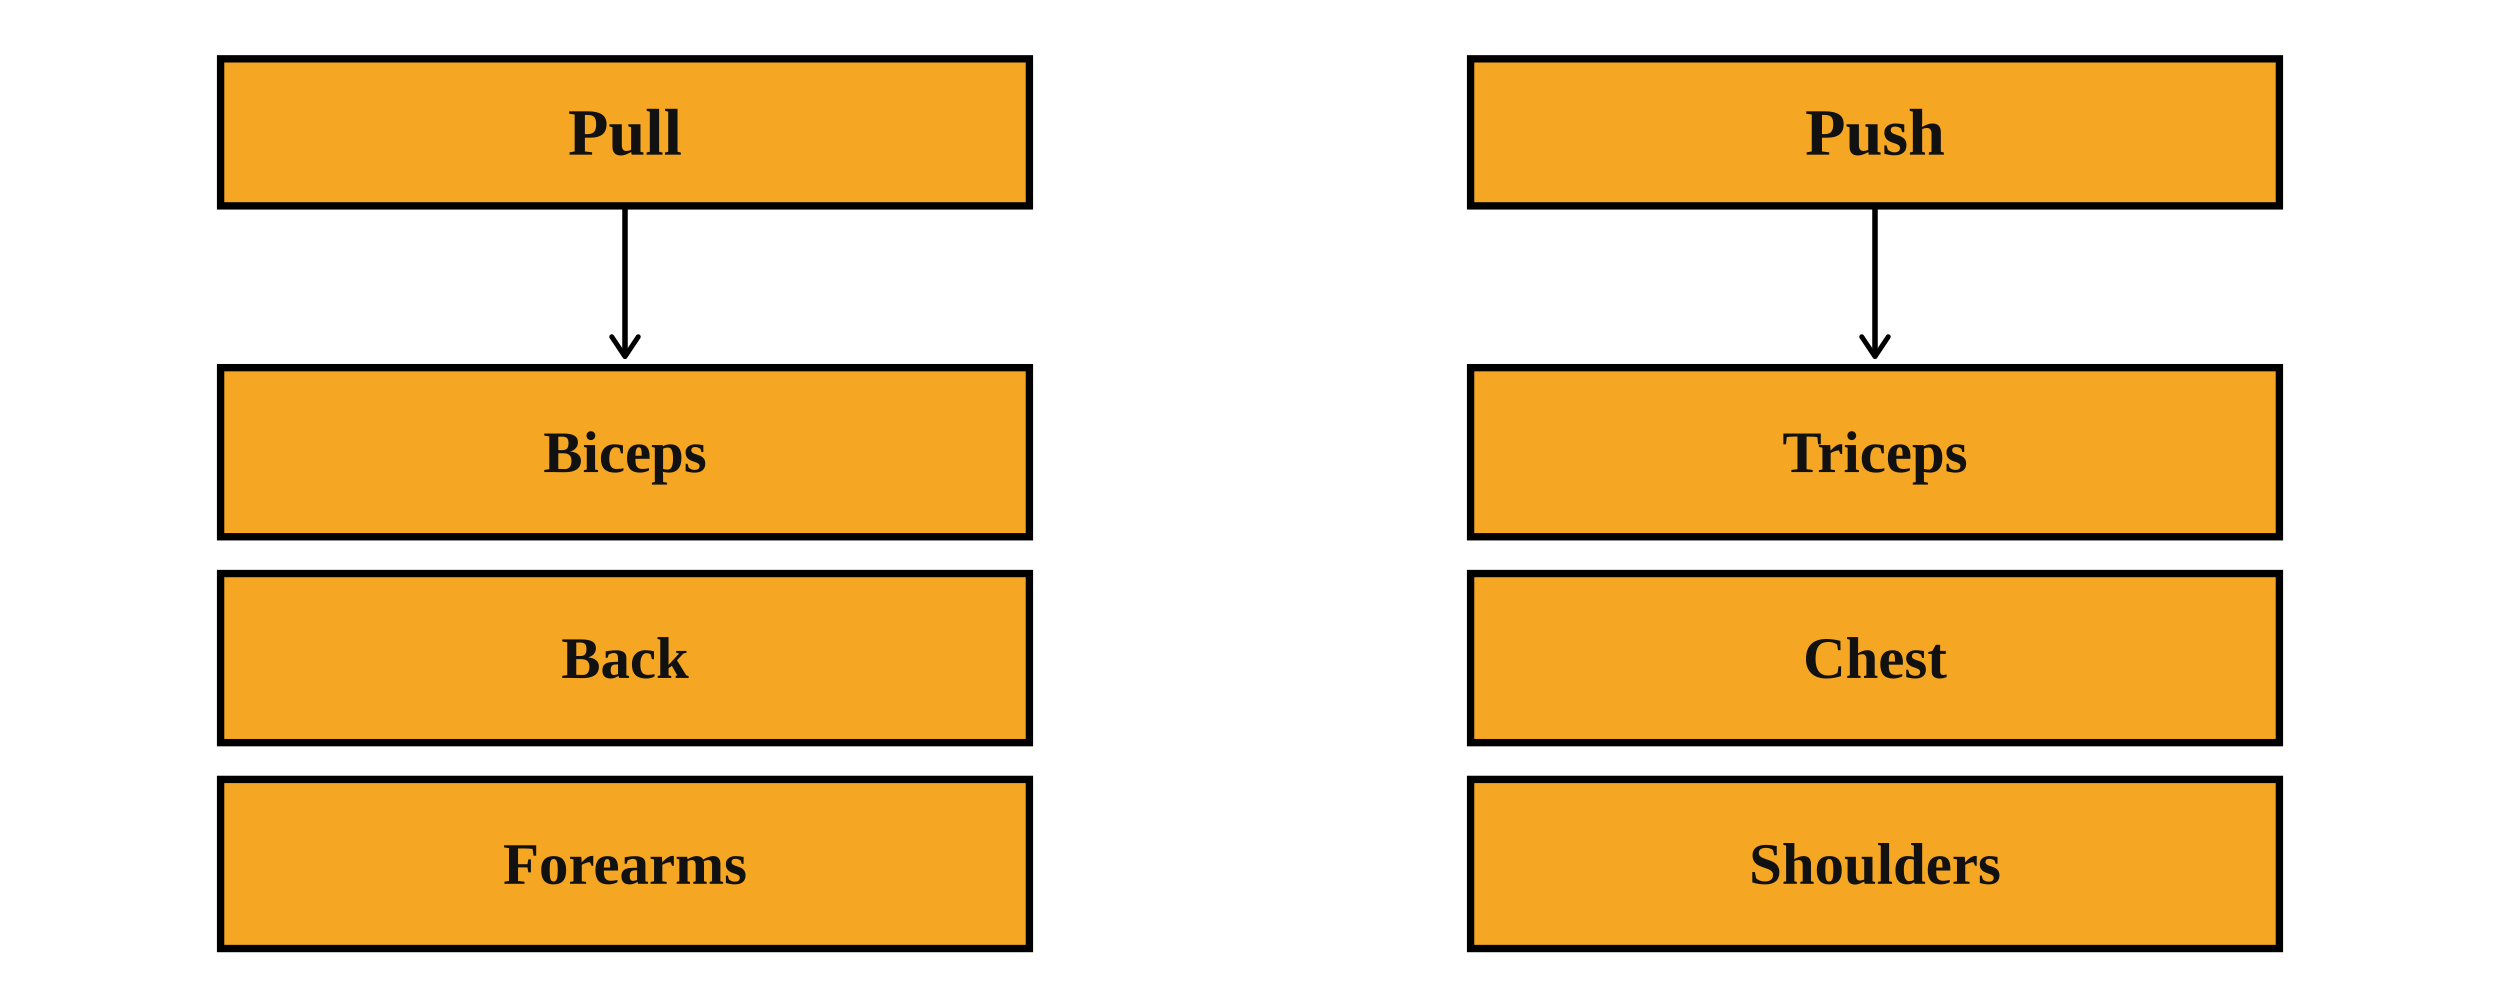
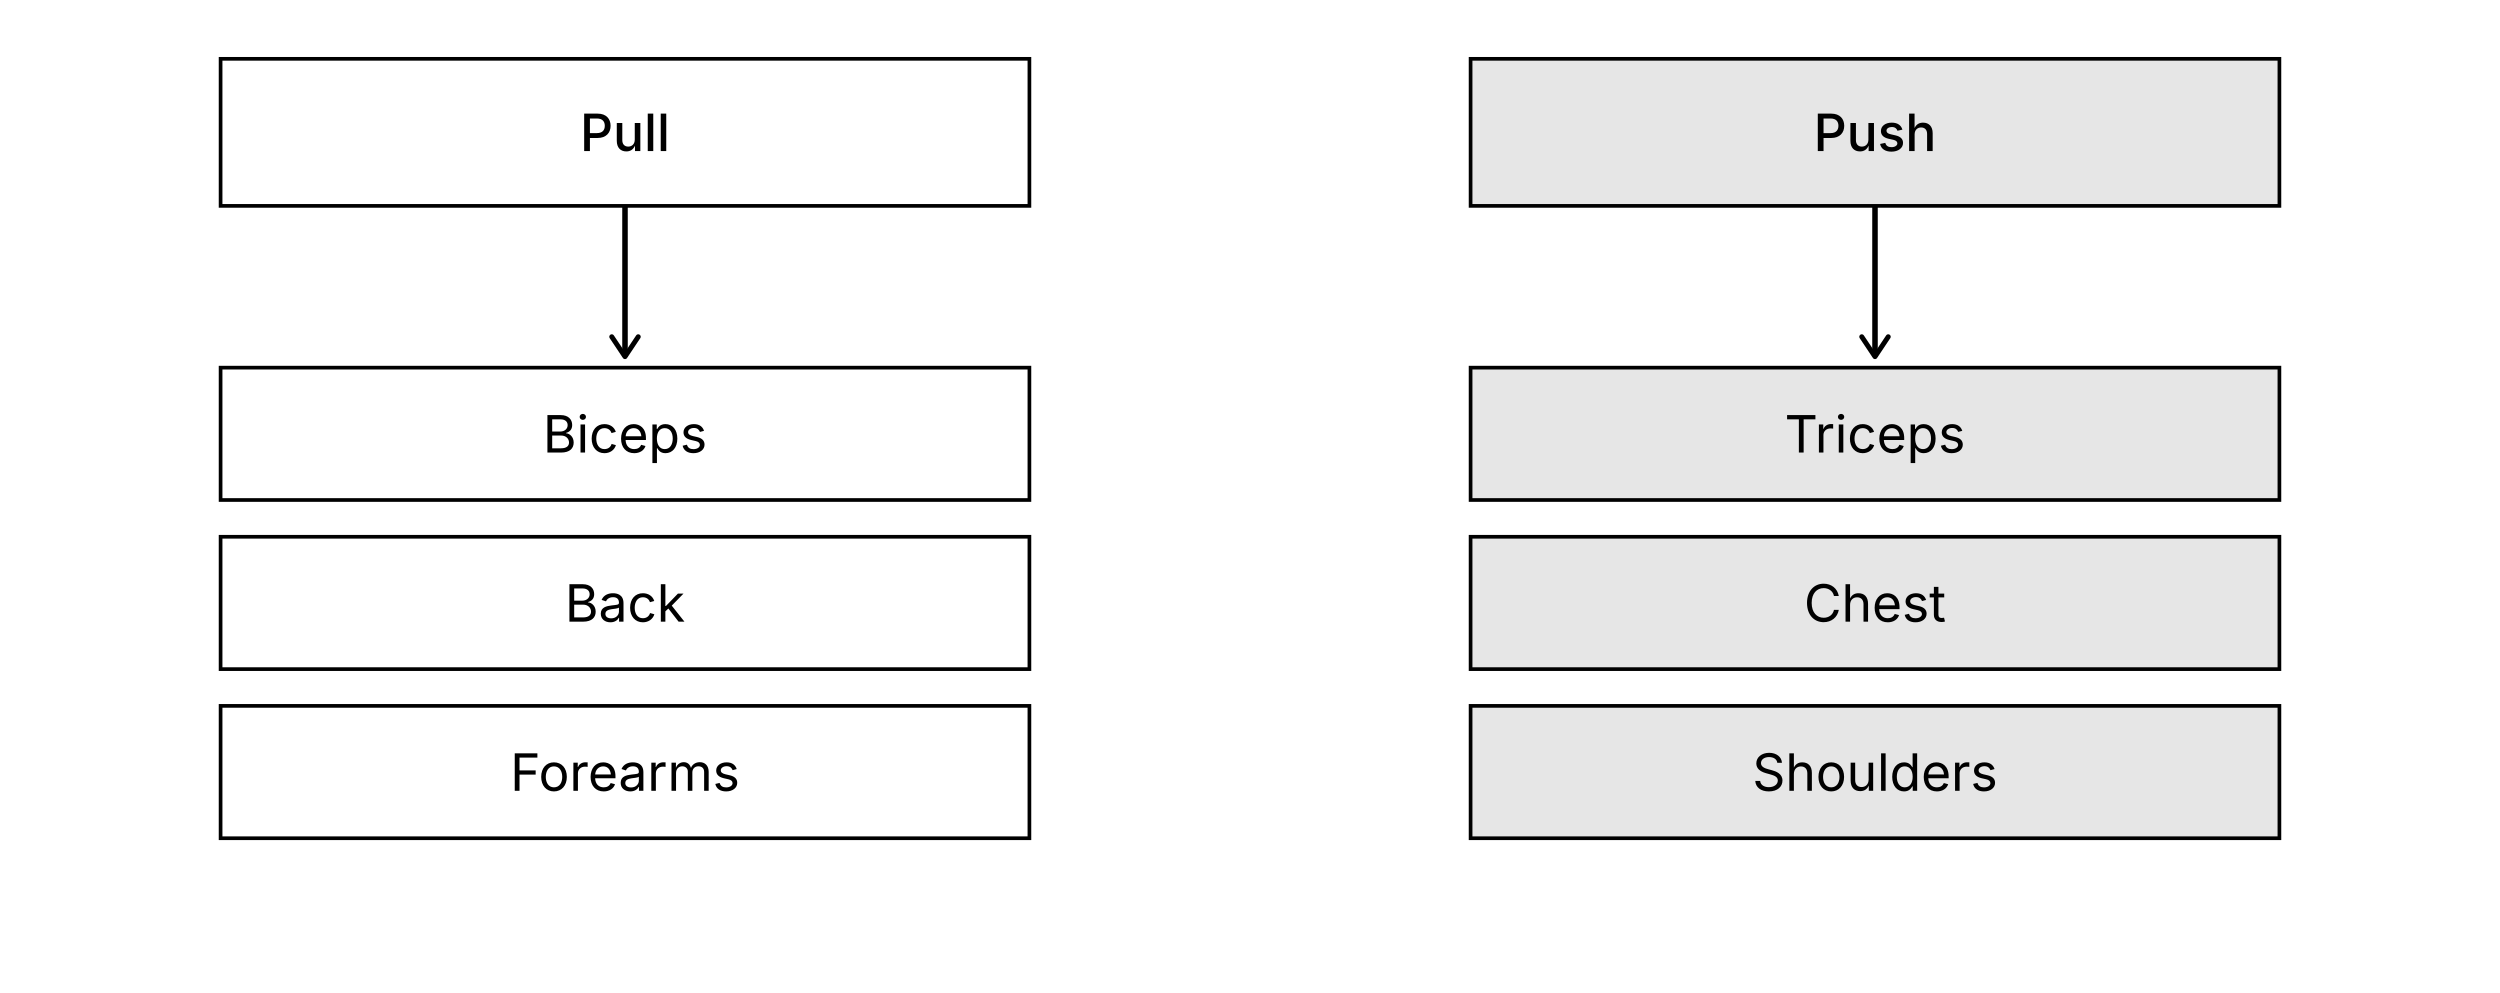
- <svg xmlns="http://www.w3.org/2000/svg" width="100%" viewBox="0 0 680 270" role="img">
+ <svg xmlns="http://www.w3.org/2000/svg" width="100%" viewBox="0 0 680 270" role="img" style="">
  <defs>
    <marker id="arrow" viewBox="0 0 10 10" refX="8" refY="5" markerWidth="6" markerHeight="6" orient="auto-start-reverse">
-       <path d="M2 1L8 5L2 9" fill="none" stroke="#000000" stroke-width="1.5" stroke-linecap="round" stroke-linejoin="round" />
+       <path d="M2 1L8 5L2 9" fill="none" stroke="context-stroke" stroke-width="1.5" stroke-linecap="round" stroke-linejoin="round" />
    </marker>
  </defs>
-   <rect x="60" y="16" width="220" height="40" fill="#F5A623" stroke="#000000" stroke-width="2" />
-   <text x="170" y="36" text-anchor="middle" dominant-baseline="central" font-family="Georgia, 'Times New Roman', serif" font-size="18" font-weight="bold" fill="#111111">Pull</text>
-   <rect x="400" y="16" width="220" height="40" fill="#F5A623" stroke="#000000" stroke-width="2" />
-   <text x="510" y="36" text-anchor="middle" dominant-baseline="central" font-family="Georgia, 'Times New Roman', serif" font-size="18" font-weight="bold" fill="#111111">Push</text>
-   <line x1="170" y1="56" x2="170" y2="97" stroke="#000000" stroke-width="1.5" marker-end="url(#arrow)" />
-   <line x1="510" y1="56" x2="510" y2="97" stroke="#000000" stroke-width="1.5" marker-end="url(#arrow)" />
-   <rect x="60" y="100" width="220" height="46" fill="#F5A623" stroke="#000000" stroke-width="2" />
-   <text x="170" y="123" text-anchor="middle" dominant-baseline="central" font-family="Georgia, 'Times New Roman', serif" font-size="16" font-weight="bold" fill="#111111">Biceps</text>
-   <rect x="60" y="156" width="220" height="46" fill="#F5A623" stroke="#000000" stroke-width="2" />
-   <text x="170" y="179" text-anchor="middle" dominant-baseline="central" font-family="Georgia, 'Times New Roman', serif" font-size="16" font-weight="bold" fill="#111111">Back</text>
-   <rect x="60" y="212" width="220" height="46" fill="#F5A623" stroke="#000000" stroke-width="2" />
-   <text x="170" y="235" text-anchor="middle" dominant-baseline="central" font-family="Georgia, 'Times New Roman', serif" font-size="16" font-weight="bold" fill="#111111">Forearms</text>
-   <rect x="400" y="100" width="220" height="46" fill="#F5A623" stroke="#000000" stroke-width="2" />
-   <text x="510" y="123" text-anchor="middle" dominant-baseline="central" font-family="Georgia, 'Times New Roman', serif" font-size="16" font-weight="bold" fill="#111111">Triceps</text>
-   <rect x="400" y="156" width="220" height="46" fill="#F5A623" stroke="#000000" stroke-width="2" />
-   <text x="510" y="179" text-anchor="middle" dominant-baseline="central" font-family="Georgia, 'Times New Roman', serif" font-size="16" font-weight="bold" fill="#111111">Chest</text>
-   <rect x="400" y="212" width="220" height="46" fill="#F5A623" stroke="#000000" stroke-width="2" />
-   <text x="510" y="235" text-anchor="middle" dominant-baseline="central" font-family="Georgia, 'Times New Roman', serif" font-size="16" font-weight="bold" fill="#111111">Shoulders</text>
+   <g style="fill:rgb(0, 0, 0);stroke:none;color:rgb(11, 11, 11);stroke-width:1px;stroke-linecap:butt;stroke-linejoin:miter;opacity:1;font-family:anthropic-sans, -apple-system, BlinkMacSystemFont, &quot;Segoe UI&quot;, sans-serif;font-size:16px;font-weight:400;text-anchor:start;dominant-baseline:auto">
+     <rect x="60" y="16" width="220" height="40" style="fill:rgb(255, 255, 255);stroke:rgb(0, 0, 0);color:rgb(11, 11, 11);stroke-width:1px;stroke-linecap:butt;stroke-linejoin:miter;opacity:1;font-family:anthropic-sans, -apple-system, BlinkMacSystemFont, &quot;Segoe UI&quot;, sans-serif;font-size:16px;font-weight:400;text-anchor:start;dominant-baseline:auto" />
+     <text x="170" y="36" text-anchor="middle" dominant-baseline="central" style="fill:rgb(0, 0, 0);stroke:none;color:rgb(11, 11, 11);stroke-width:1px;stroke-linecap:butt;stroke-linejoin:miter;opacity:1;font-family:anthropic-sans, -apple-system, BlinkMacSystemFont, &quot;Segoe UI&quot;, sans-serif;font-size:14px;font-weight:500;text-anchor:middle;dominant-baseline:central">Pull</text>
+   </g>
+   <g style="fill:rgb(0, 0, 0);stroke:none;color:rgb(11, 11, 11);stroke-width:1px;stroke-linecap:butt;stroke-linejoin:miter;opacity:1;font-family:anthropic-sans, -apple-system, BlinkMacSystemFont, &quot;Segoe UI&quot;, sans-serif;font-size:16px;font-weight:400;text-anchor:start;dominant-baseline:auto">
+     <rect x="400" y="16" width="220" height="40" style="fill:rgb(230, 230, 230);stroke:rgb(0, 0, 0);color:rgb(11, 11, 11);stroke-width:1px;stroke-linecap:butt;stroke-linejoin:miter;opacity:1;font-family:anthropic-sans, -apple-system, BlinkMacSystemFont, &quot;Segoe UI&quot;, sans-serif;font-size:16px;font-weight:400;text-anchor:start;dominant-baseline:auto" />
+     <text x="510" y="36" text-anchor="middle" dominant-baseline="central" style="fill:rgb(0, 0, 0);stroke:none;color:rgb(11, 11, 11);stroke-width:1px;stroke-linecap:butt;stroke-linejoin:miter;opacity:1;font-family:anthropic-sans, -apple-system, BlinkMacSystemFont, &quot;Segoe UI&quot;, sans-serif;font-size:14px;font-weight:500;text-anchor:middle;dominant-baseline:central">Push</text>
+   </g>
+   <line x1="170" y1="56" x2="170" y2="97" stroke="#000000" stroke-width="1.5" marker-end="url(#arrow)" style="fill:rgb(0, 0, 0);stroke:rgb(0, 0, 0);color:rgb(11, 11, 11);stroke-width:1.5px;stroke-linecap:butt;stroke-linejoin:miter;opacity:1;font-family:anthropic-sans, -apple-system, BlinkMacSystemFont, &quot;Segoe UI&quot;, sans-serif;font-size:16px;font-weight:400;text-anchor:start;dominant-baseline:auto" />
+   <line x1="510" y1="56" x2="510" y2="97" stroke="#000000" stroke-width="1.5" marker-end="url(#arrow)" style="fill:rgb(0, 0, 0);stroke:rgb(0, 0, 0);color:rgb(11, 11, 11);stroke-width:1.5px;stroke-linecap:butt;stroke-linejoin:miter;opacity:1;font-family:anthropic-sans, -apple-system, BlinkMacSystemFont, &quot;Segoe UI&quot;, sans-serif;font-size:16px;font-weight:400;text-anchor:start;dominant-baseline:auto" />
+   <g style="fill:rgb(0, 0, 0);stroke:none;color:rgb(11, 11, 11);stroke-width:1px;stroke-linecap:butt;stroke-linejoin:miter;opacity:1;font-family:anthropic-sans, -apple-system, BlinkMacSystemFont, &quot;Segoe UI&quot;, sans-serif;font-size:16px;font-weight:400;text-anchor:start;dominant-baseline:auto">
+     <rect x="60" y="100" width="220" height="36" style="fill:rgb(255, 255, 255);stroke:rgb(0, 0, 0);color:rgb(11, 11, 11);stroke-width:1px;stroke-linecap:butt;stroke-linejoin:miter;opacity:1;font-family:anthropic-sans, -apple-system, BlinkMacSystemFont, &quot;Segoe UI&quot;, sans-serif;font-size:16px;font-weight:400;text-anchor:start;dominant-baseline:auto" />
+     <text x="170" y="118" text-anchor="middle" dominant-baseline="central" style="fill:rgb(0, 0, 0);stroke:none;color:rgb(11, 11, 11);stroke-width:1px;stroke-linecap:butt;stroke-linejoin:miter;opacity:1;font-family:anthropic-sans, -apple-system, BlinkMacSystemFont, &quot;Segoe UI&quot;, sans-serif;font-size:14px;font-weight:400;text-anchor:middle;dominant-baseline:central">Biceps</text>
+   </g>
+   <g style="fill:rgb(0, 0, 0);stroke:none;color:rgb(11, 11, 11);stroke-width:1px;stroke-linecap:butt;stroke-linejoin:miter;opacity:1;font-family:anthropic-sans, -apple-system, BlinkMacSystemFont, &quot;Segoe UI&quot;, sans-serif;font-size:16px;font-weight:400;text-anchor:start;dominant-baseline:auto">
+     <rect x="60" y="146" width="220" height="36" style="fill:rgb(255, 255, 255);stroke:rgb(0, 0, 0);color:rgb(11, 11, 11);stroke-width:1px;stroke-linecap:butt;stroke-linejoin:miter;opacity:1;font-family:anthropic-sans, -apple-system, BlinkMacSystemFont, &quot;Segoe UI&quot;, sans-serif;font-size:16px;font-weight:400;text-anchor:start;dominant-baseline:auto" />
+     <text x="170" y="164" text-anchor="middle" dominant-baseline="central" style="fill:rgb(0, 0, 0);stroke:none;color:rgb(11, 11, 11);stroke-width:1px;stroke-linecap:butt;stroke-linejoin:miter;opacity:1;font-family:anthropic-sans, -apple-system, BlinkMacSystemFont, &quot;Segoe UI&quot;, sans-serif;font-size:14px;font-weight:400;text-anchor:middle;dominant-baseline:central">Back</text>
+   </g>
+   <g style="fill:rgb(0, 0, 0);stroke:none;color:rgb(11, 11, 11);stroke-width:1px;stroke-linecap:butt;stroke-linejoin:miter;opacity:1;font-family:anthropic-sans, -apple-system, BlinkMacSystemFont, &quot;Segoe UI&quot;, sans-serif;font-size:16px;font-weight:400;text-anchor:start;dominant-baseline:auto">
+     <rect x="60" y="192" width="220" height="36" style="fill:rgb(255, 255, 255);stroke:rgb(0, 0, 0);color:rgb(11, 11, 11);stroke-width:1px;stroke-linecap:butt;stroke-linejoin:miter;opacity:1;font-family:anthropic-sans, -apple-system, BlinkMacSystemFont, &quot;Segoe UI&quot;, sans-serif;font-size:16px;font-weight:400;text-anchor:start;dominant-baseline:auto" />
+     <text x="170" y="210" text-anchor="middle" dominant-baseline="central" style="fill:rgb(0, 0, 0);stroke:none;color:rgb(11, 11, 11);stroke-width:1px;stroke-linecap:butt;stroke-linejoin:miter;opacity:1;font-family:anthropic-sans, -apple-system, BlinkMacSystemFont, &quot;Segoe UI&quot;, sans-serif;font-size:14px;font-weight:400;text-anchor:middle;dominant-baseline:central">Forearms</text>
+   </g>
+   <g style="fill:rgb(0, 0, 0);stroke:none;color:rgb(11, 11, 11);stroke-width:1px;stroke-linecap:butt;stroke-linejoin:miter;opacity:1;font-family:anthropic-sans, -apple-system, BlinkMacSystemFont, &quot;Segoe UI&quot;, sans-serif;font-size:16px;font-weight:400;text-anchor:start;dominant-baseline:auto">
+     <rect x="400" y="100" width="220" height="36" style="fill:rgb(230, 230, 230);stroke:rgb(0, 0, 0);color:rgb(11, 11, 11);stroke-width:1px;stroke-linecap:butt;stroke-linejoin:miter;opacity:1;font-family:anthropic-sans, -apple-system, BlinkMacSystemFont, &quot;Segoe UI&quot;, sans-serif;font-size:16px;font-weight:400;text-anchor:start;dominant-baseline:auto" />
+     <text x="510" y="118" text-anchor="middle" dominant-baseline="central" style="fill:rgb(0, 0, 0);stroke:none;color:rgb(11, 11, 11);stroke-width:1px;stroke-linecap:butt;stroke-linejoin:miter;opacity:1;font-family:anthropic-sans, -apple-system, BlinkMacSystemFont, &quot;Segoe UI&quot;, sans-serif;font-size:14px;font-weight:400;text-anchor:middle;dominant-baseline:central">Triceps</text>
+   </g>
+   <g style="fill:rgb(0, 0, 0);stroke:none;color:rgb(11, 11, 11);stroke-width:1px;stroke-linecap:butt;stroke-linejoin:miter;opacity:1;font-family:anthropic-sans, -apple-system, BlinkMacSystemFont, &quot;Segoe UI&quot;, sans-serif;font-size:16px;font-weight:400;text-anchor:start;dominant-baseline:auto">
+     <rect x="400" y="146" width="220" height="36" style="fill:rgb(230, 230, 230);stroke:rgb(0, 0, 0);color:rgb(11, 11, 11);stroke-width:1px;stroke-linecap:butt;stroke-linejoin:miter;opacity:1;font-family:anthropic-sans, -apple-system, BlinkMacSystemFont, &quot;Segoe UI&quot;, sans-serif;font-size:16px;font-weight:400;text-anchor:start;dominant-baseline:auto" />
+     <text x="510" y="164" text-anchor="middle" dominant-baseline="central" style="fill:rgb(0, 0, 0);stroke:none;color:rgb(11, 11, 11);stroke-width:1px;stroke-linecap:butt;stroke-linejoin:miter;opacity:1;font-family:anthropic-sans, -apple-system, BlinkMacSystemFont, &quot;Segoe UI&quot;, sans-serif;font-size:14px;font-weight:400;text-anchor:middle;dominant-baseline:central">Chest</text>
+   </g>
+   <g style="fill:rgb(0, 0, 0);stroke:none;color:rgb(11, 11, 11);stroke-width:1px;stroke-linecap:butt;stroke-linejoin:miter;opacity:1;font-family:anthropic-sans, -apple-system, BlinkMacSystemFont, &quot;Segoe UI&quot;, sans-serif;font-size:16px;font-weight:400;text-anchor:start;dominant-baseline:auto">
+     <rect x="400" y="192" width="220" height="36" style="fill:rgb(230, 230, 230);stroke:rgb(0, 0, 0);color:rgb(11, 11, 11);stroke-width:1px;stroke-linecap:butt;stroke-linejoin:miter;opacity:1;font-family:anthropic-sans, -apple-system, BlinkMacSystemFont, &quot;Segoe UI&quot;, sans-serif;font-size:16px;font-weight:400;text-anchor:start;dominant-baseline:auto" />
+     <text x="510" y="210" text-anchor="middle" dominant-baseline="central" style="fill:rgb(0, 0, 0);stroke:none;color:rgb(11, 11, 11);stroke-width:1px;stroke-linecap:butt;stroke-linejoin:miter;opacity:1;font-family:anthropic-sans, -apple-system, BlinkMacSystemFont, &quot;Segoe UI&quot;, sans-serif;font-size:14px;font-weight:400;text-anchor:middle;dominant-baseline:central">Shoulders</text>
+   </g>
</svg>
